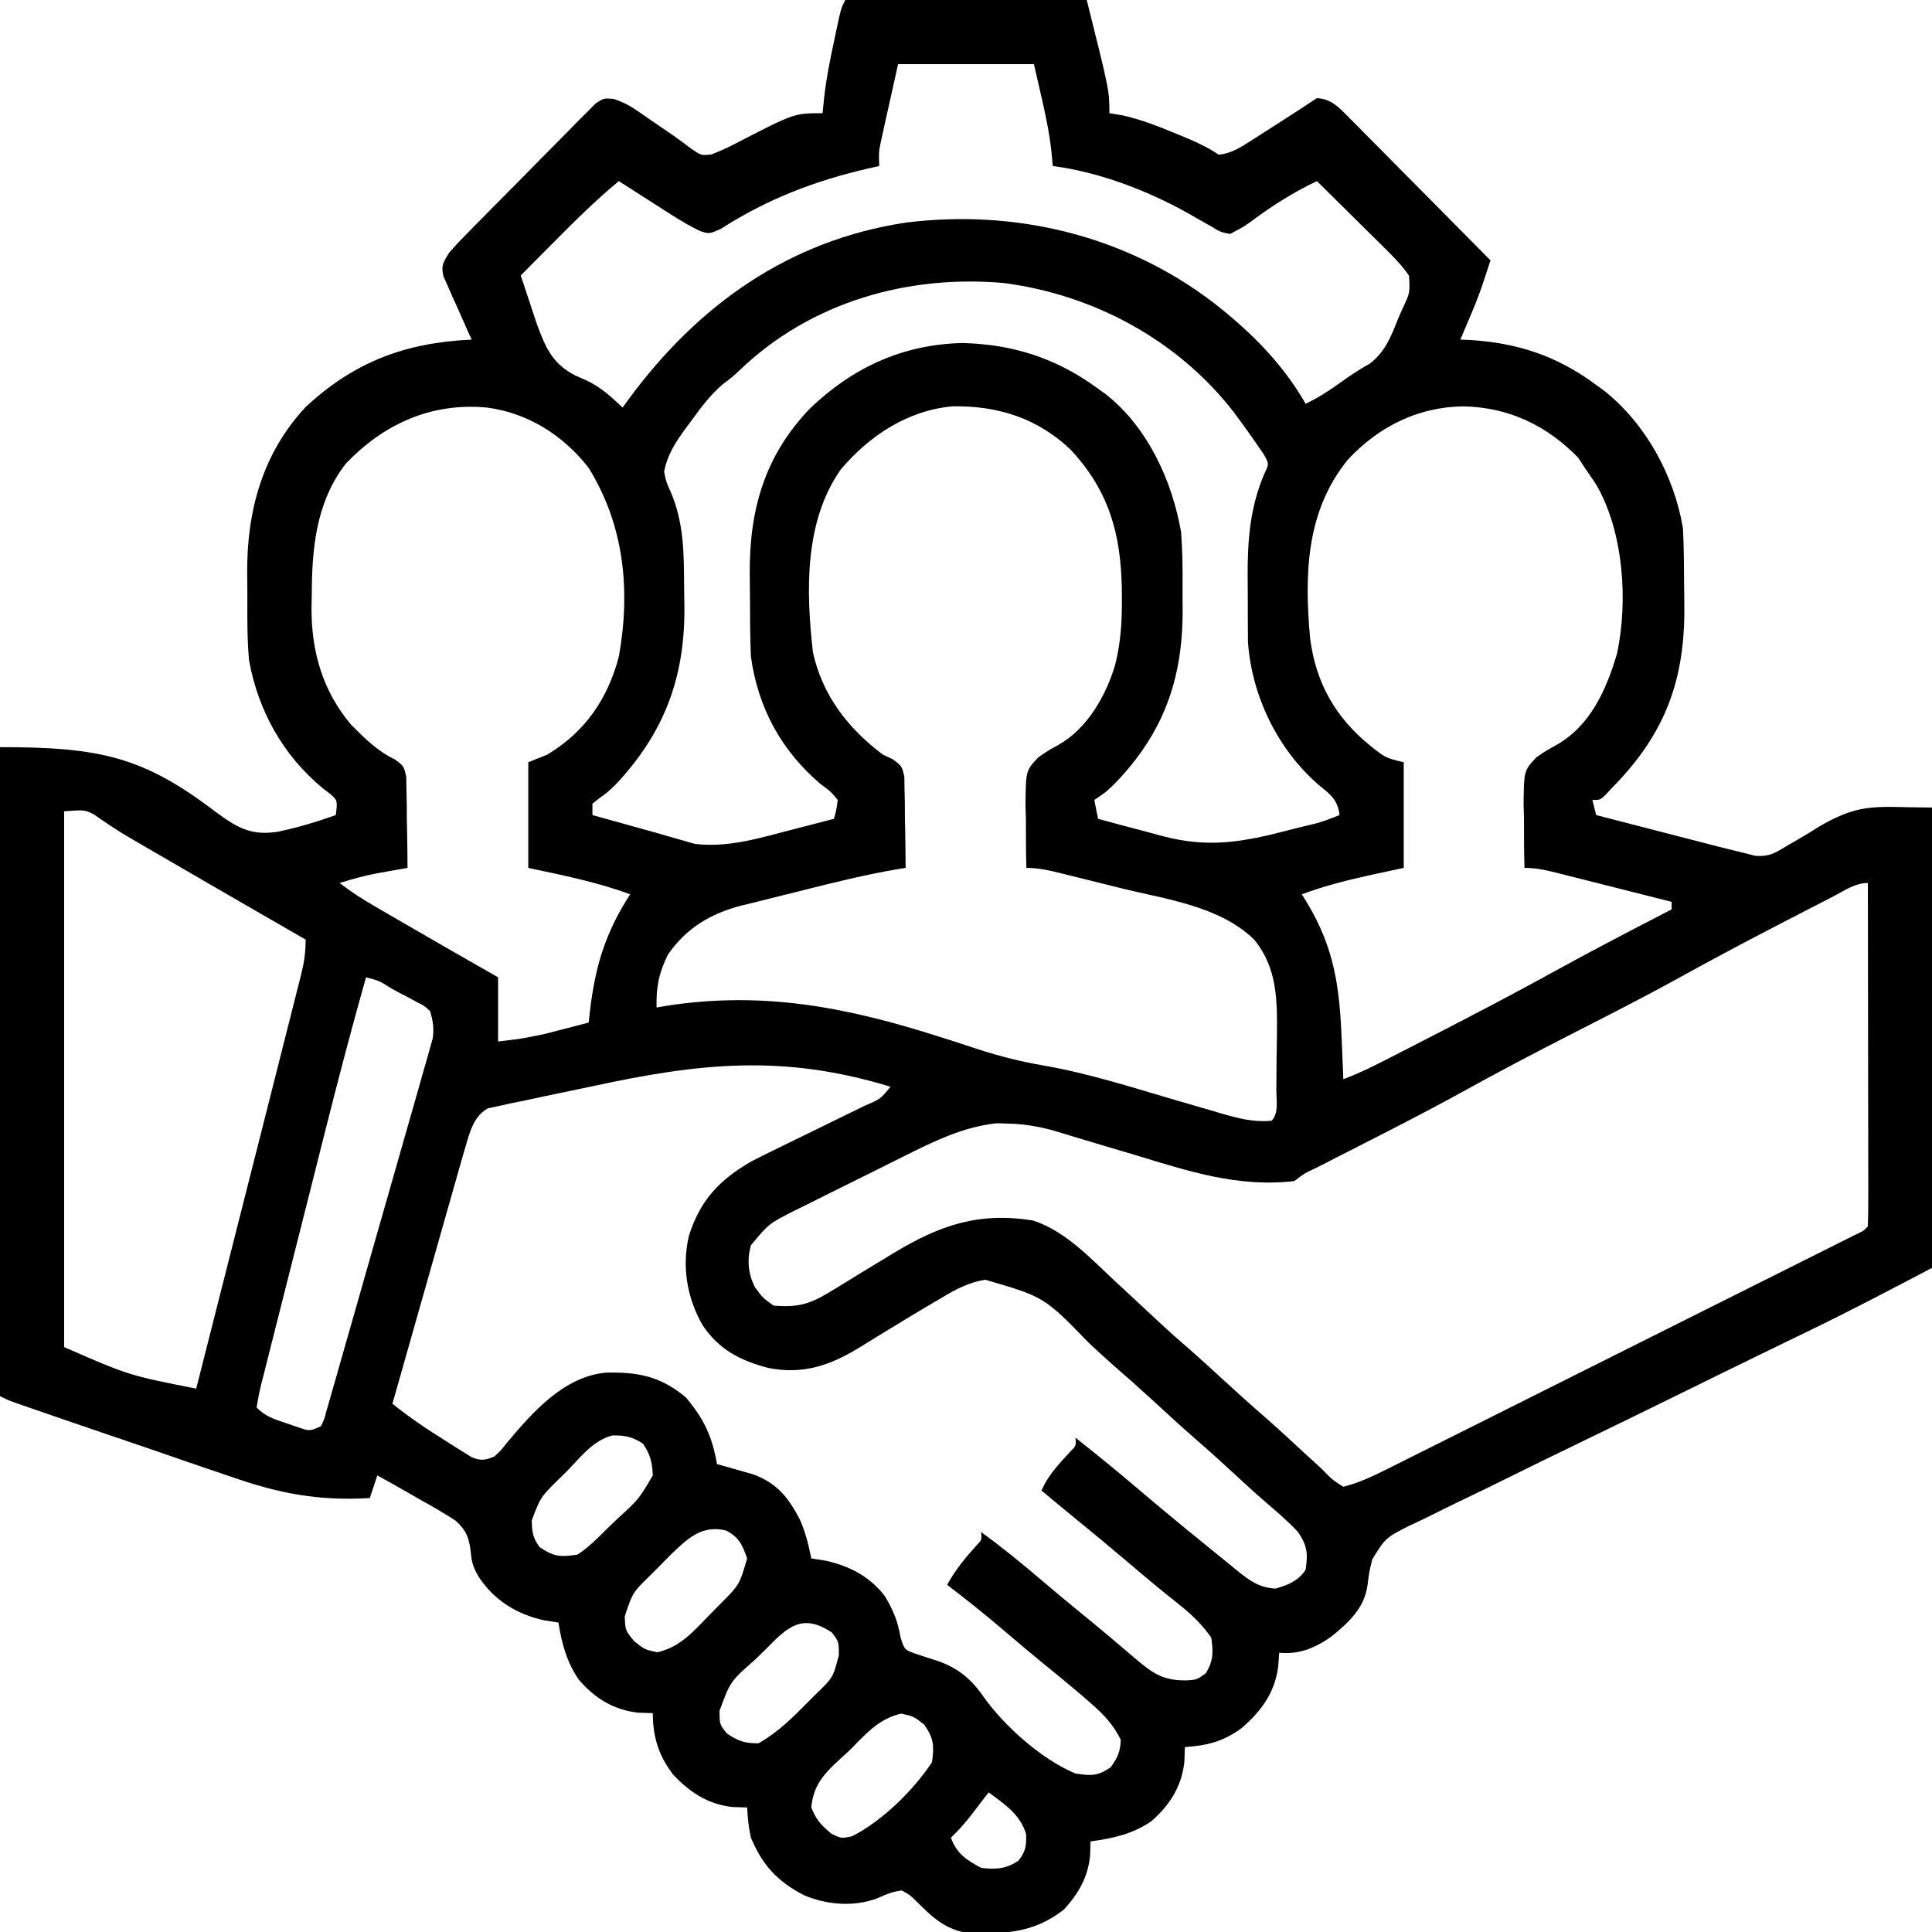
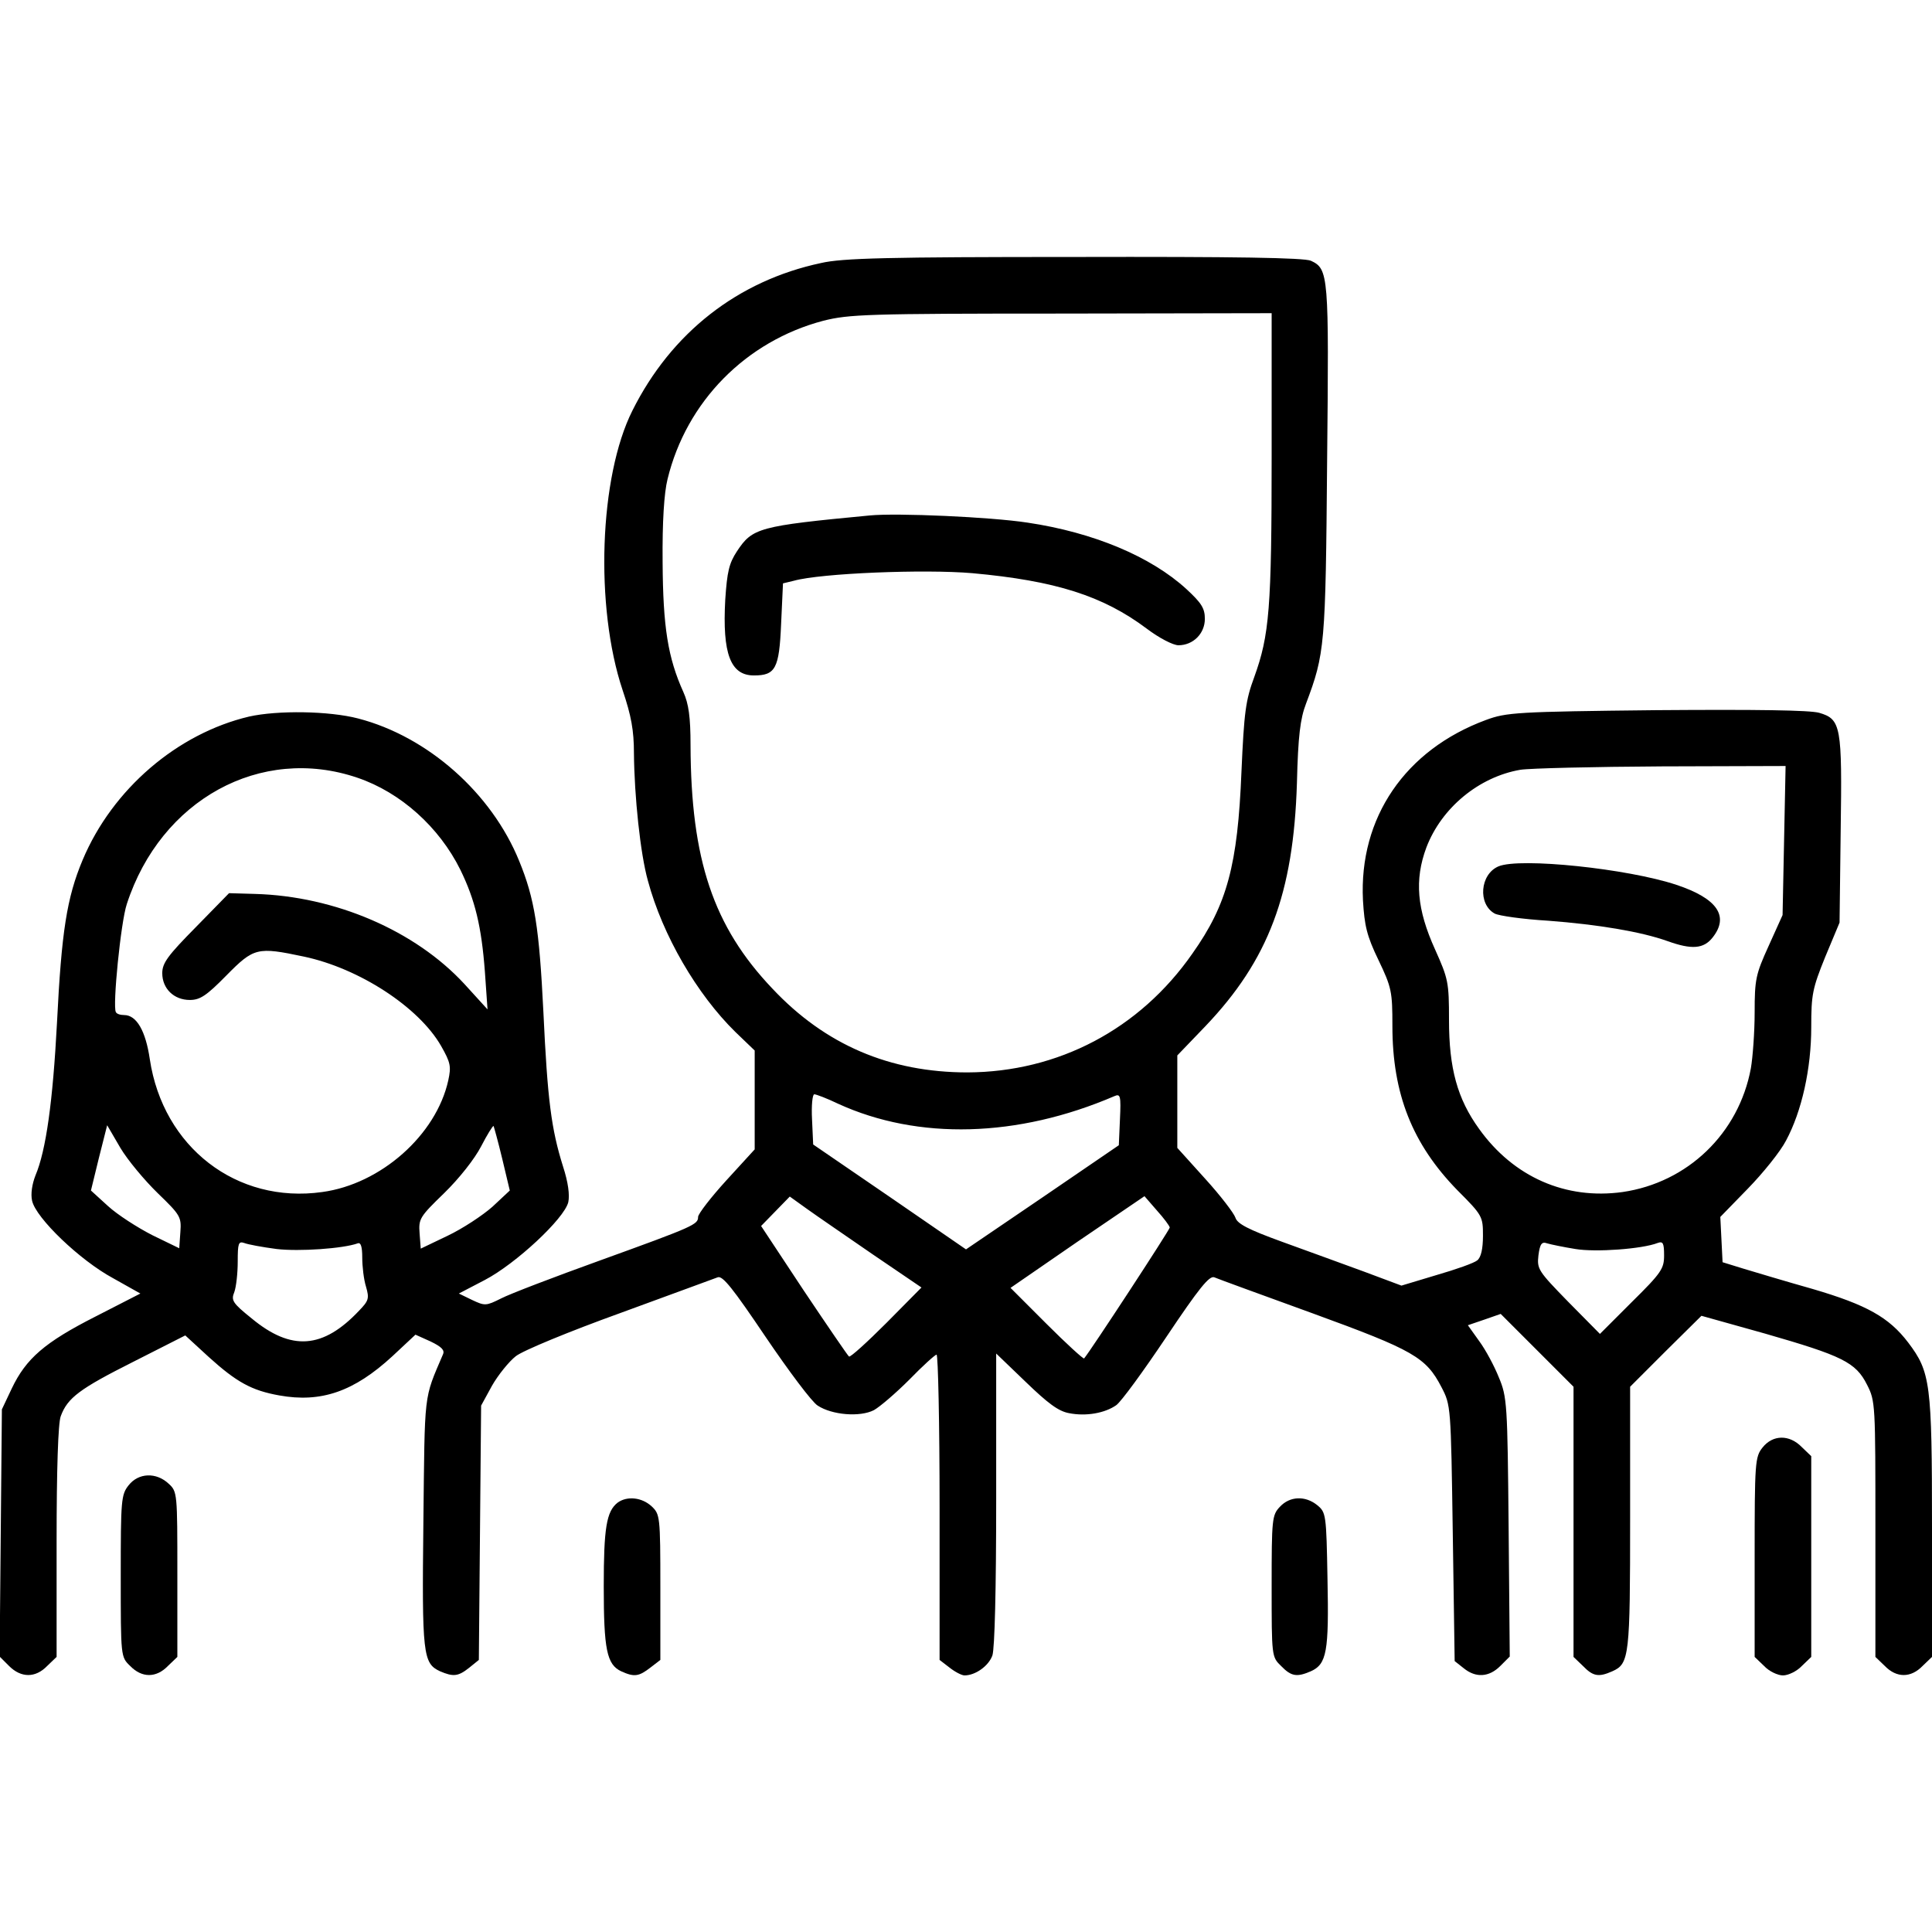
- <svg xmlns="http://www.w3.org/2000/svg" version="1.1" width="512" height="512">
-   <path d="M0 0 C21.12 0 42.24 0 64 0 C70 24 70 24 70 30 C71.134 30.186 72.269 30.371 73.438 30.562 C78.477 31.667 83.122 33.537 87.875 35.5 C88.625 35.809 89.374 36.118 90.146 36.436 C93.348 37.783 96.091 39.06 99 41 C102.302 40.638 104.68 39.119 107.441 37.348 C108.272 36.818 109.103 36.289 109.959 35.744 C110.818 35.189 111.677 34.634 112.562 34.062 C113.426 33.511 114.289 32.96 115.178 32.393 C118.47 30.287 121.749 28.168 125 26 C128.831 26.254 130.691 28.327 133.31 30.969 C134.15 31.81 134.991 32.651 135.857 33.517 C136.755 34.43 137.653 35.344 138.578 36.285 C139.505 37.216 140.431 38.147 141.386 39.106 C143.845 41.577 146.296 44.057 148.744 46.538 C151.246 49.071 153.756 51.595 156.266 54.119 C161.185 59.071 166.096 64.033 171 69 C170.53 70.427 170.059 71.854 169.587 73.281 C169.324 74.076 169.062 74.87 168.792 75.689 C167.759 78.704 166.559 81.63 165.312 84.562 C164.876 85.595 164.439 86.628 163.988 87.691 C163.662 88.453 163.336 89.215 163 90 C163.715 90.026 164.431 90.052 165.168 90.078 C178.065 90.812 188.602 94.289 199 102 C199.781 102.574 200.562 103.147 201.367 103.738 C212.321 112.589 219.685 126.185 222 140 C222.127 142.56 222.211 145.092 222.238 147.652 C222.246 148.389 222.254 149.126 222.263 149.884 C222.277 151.444 222.287 153.003 222.295 154.562 C222.307 156.13 222.327 157.697 222.357 159.265 C222.719 178.409 218.313 192.601 205.051 206.871 C204.036 207.925 204.036 207.925 203 209 C202.457 209.589 201.915 210.178 201.355 210.785 C200 212 200 212 198 212 C198.33 213.32 198.66 214.64 199 216 C204.443 217.409 209.888 218.815 215.333 220.218 C217.184 220.695 219.034 221.173 220.885 221.652 C223.55 222.342 226.216 223.029 228.883 223.715 C229.705 223.928 230.527 224.142 231.374 224.362 C233.578 224.927 235.787 225.468 238 226 C239.6 226.403 239.6 226.403 241.233 226.814 C244.801 227.054 246.359 226.114 249.387 224.254 C250.41 223.664 251.432 223.074 252.486 222.467 C254.581 221.221 256.665 219.956 258.736 218.67 C269.607 212.49 273.622 214 288 214 C288 254.26 288 294.52 288 336 C277.082 341.746 266.239 347.451 255.141 352.804 C253.227 353.732 251.315 354.66 249.402 355.589 C248.07 356.236 246.737 356.883 245.404 357.53 C236.84 361.684 228.299 365.886 219.757 370.086 C211.473 374.158 203.183 378.214 194.87 382.225 C188.211 385.437 181.57 388.682 174.946 391.965 C171.455 393.694 167.959 395.406 164.442 397.079 C161.144 398.647 157.871 400.258 154.611 401.903 C152.851 402.777 151.068 403.606 149.285 404.432 C143.19 407.559 143.19 407.559 139.673 413.221 C138.83 416.687 138.83 416.687 138.413 420.073 C137.548 426.204 133.455 429.93 128.863 433.676 C124.58 436.72 120.355 438.487 115 438 C114.918 439.176 114.835 440.351 114.75 441.562 C113.86 448.555 110.296 453.443 105 458 C100.129 461.546 95.981 462.58 90 463 C89.959 464.299 89.918 465.599 89.875 466.938 C89.128 473.438 86.061 478.306 81.176 482.605 C76.178 486.062 70.954 487.182 65 488 C64.959 489.299 64.918 490.599 64.875 491.938 C64.214 497.689 61.852 501.734 58 506 C49.671 512.6 41.21 512.706 31 512 C25.782 510.674 22.793 507.8 19.062 504.062 C17.149 502.182 17.149 502.182 15 501 C12.543 501.258 10.738 502.068 8.484 503.07 C2.217 505.416 -4.839 504.817 -10.938 502.25 C-17.986 498.58 -21.919 494.348 -25 487 C-25.618 484.269 -25.847 481.81 -26 479 C-27.299 478.959 -28.599 478.918 -29.938 478.875 C-36.398 478.142 -41.192 474.985 -45.605 470.293 C-49.428 465.327 -51 460.292 -51 454 C-52.299 453.959 -53.599 453.918 -54.938 453.875 C-61.433 453.128 -66.35 450.069 -70.605 445.141 C-73.821 440.425 -75.132 435.597 -76 430 C-77.949 429.691 -77.949 429.691 -79.938 429.375 C-87.007 427.772 -92.824 424.231 -96.938 418.188 C-98.221 416.104 -98.964 414.45 -99.162 411.999 C-99.589 407.936 -100.179 405.724 -103.313 402.961 C-106.354 400.976 -109.441 399.183 -112.625 397.438 C-113.713 396.81 -114.801 396.183 -115.922 395.537 C-118.601 393.998 -121.292 392.487 -124 391 C-124.66 392.98 -125.32 394.96 -126 397 C-139.435 397.814 -150.119 395.799 -162.75 391.348 C-164.467 390.765 -166.186 390.184 -167.905 389.606 C-172.371 388.097 -176.825 386.555 -181.277 385.006 C-185.837 383.426 -190.407 381.88 -194.977 380.33 C-201.623 378.07 -208.265 375.799 -214.898 373.5 C-215.592 373.261 -216.286 373.021 -217.001 372.774 C-221.763 371.118 -221.763 371.118 -224 370 C-224 313.24 -224 256.48 -224 198 C-197.686 198 -186.084 200.456 -166.918 215.109 C-161.27 219.244 -157.614 221.527 -150.422 220.43 C-145.16 219.325 -140.063 217.803 -135 216 C-134.544 212.12 -134.544 212.12 -136.504 210.395 C-137.523 209.611 -137.523 209.611 -138.562 208.812 C-149.02 200.129 -155.579 188.347 -158 175 C-158.482 169.703 -158.474 164.391 -158.446 159.076 C-158.438 156.636 -158.466 154.198 -158.498 151.758 C-158.572 135.373 -154.466 120.214 -143.047 107.91 C-130.104 95.832 -116.479 90.794 -99 90 C-99.253 89.445 -99.506 88.891 -99.766 88.319 C-100.902 85.803 -102.014 83.277 -103.125 80.75 C-103.523 79.877 -103.922 79.005 -104.332 78.105 C-104.699 77.261 -105.067 76.417 -105.445 75.547 C-105.791 74.772 -106.137 73.997 -106.493 73.198 C-107.159 70.312 -106.509 69.515 -105 67 C-103.745 65.545 -102.434 64.138 -101.089 62.766 C-100.284 61.943 -99.48 61.119 -98.651 60.27 C-97.78 59.391 -96.909 58.511 -96.012 57.605 C-95.116 56.699 -94.221 55.792 -93.299 54.858 C-91.404 52.944 -89.507 51.034 -87.607 49.126 C-85.172 46.68 -82.756 44.216 -80.344 41.748 C-78.038 39.396 -75.711 37.065 -73.387 34.73 C-72.522 33.841 -71.657 32.952 -70.766 32.035 C-69.952 31.227 -69.138 30.419 -68.3 29.587 C-67.588 28.868 -66.877 28.15 -66.144 27.409 C-64 26 -64 26 -61.347 26.215 C-59.079 26.974 -57.404 27.794 -55.441 29.145 C-54.808 29.574 -54.174 30.004 -53.521 30.447 C-52.875 30.898 -52.229 31.348 -51.562 31.812 C-50.92 32.251 -50.277 32.69 -49.615 33.143 C-48.98 33.576 -48.346 34.01 -47.691 34.457 C-47.068 34.882 -46.444 35.307 -45.801 35.745 C-44.118 36.918 -42.477 38.15 -40.84 39.387 C-38.178 41.224 -38.178 41.224 -35.473 40.926 C-32.658 39.872 -30.086 38.611 -27.438 37.188 C-13.444 30 -13.444 30 -6 30 C-5.814 28.08 -5.814 28.08 -5.625 26.121 C-5.058 21.027 -4.084 16.069 -3 11.062 C-2.733 9.789 -2.733 9.789 -2.461 8.49 C-1.135 2.269 -1.135 2.269 0 0 Z M14 17 C12.762 22.569 12.762 22.569 11.5 28.25 C11.108 29.997 11.108 29.997 10.709 31.778 C10.506 32.702 10.303 33.626 10.094 34.578 C9.884 35.521 9.675 36.463 9.459 37.435 C8.883 40.222 8.883 40.222 9 44 C8.019 44.219 7.038 44.438 6.027 44.664 C-8.149 47.945 -20.717 52.769 -32.977 60.656 C-36 62 -36 62 -38.399 61.26 C-40.934 60.032 -43.272 58.697 -45.645 57.18 C-46.486 56.645 -47.327 56.11 -48.193 55.559 C-49.49 54.725 -49.49 54.725 -50.812 53.875 C-51.696 53.312 -52.58 52.748 -53.49 52.168 C-55.663 50.782 -57.832 49.393 -60 48 C-65.995 52.962 -71.464 58.348 -76.938 63.875 C-77.812 64.754 -78.687 65.633 -79.588 66.539 C-81.728 68.69 -83.865 70.844 -86 73 C-85.277 75.183 -84.551 77.365 -83.82 79.545 C-83.132 81.604 -82.455 83.667 -81.781 85.73 C-79.435 92.061 -77.714 96.302 -71.562 99.5 C-70.619 99.915 -69.675 100.33 -68.703 100.758 C-64.803 102.55 -62.121 105.087 -59 108 C-58.455 107.25 -57.909 106.5 -57.348 105.727 C-39.051 80.893 -15.028 63.705 16 59 C45.062 55.356 74.219 62.361 97.622 80.239 C107.293 87.776 115.871 96.265 122 107 C125.21 105.506 127.995 103.68 130.875 101.625 C133.564 99.711 136.127 97.932 139.039 96.367 C143.178 93.058 144.571 89.343 146.5 84.5 C147.057 83.218 147.057 83.218 147.625 81.91 C149.668 77.603 149.668 77.603 149.411 73.063 C147.495 70.261 145.189 67.943 142.773 65.578 C142.012 64.821 142.012 64.821 141.235 64.048 C139.62 62.444 137.997 60.847 136.375 59.25 C135.276 58.161 134.177 57.071 133.078 55.98 C130.391 53.315 127.697 50.656 125 48 C118.603 51.024 113.042 54.592 107.381 58.816 C105.488 60.148 105.488 60.148 102 62 C99.449 61.52 99.449 61.52 97 60 C96 59.439 94.999 58.879 93.969 58.301 C92.824 57.645 91.679 56.989 90.5 56.312 C79.765 50.379 67.211 45.584 55 44 C54.816 42.068 54.816 42.068 54.629 40.098 C54.076 35.119 53.072 30.312 51.938 25.438 C51.298 22.653 50.659 19.869 50 17 C38.12 17 26.24 17 14 17 Z M-27.746 97.887 C-30 100 -30 100 -32.43 101.809 C-35.752 104.641 -38.139 107.852 -40.688 111.375 C-41.173 112.022 -41.658 112.669 -42.158 113.336 C-44.875 117.053 -47.11 120.399 -48 125 C-47.432 127.824 -47.432 127.824 -46.188 130.5 C-42.757 138.649 -42.754 146.638 -42.705 155.355 C-42.693 156.771 -42.673 158.186 -42.643 159.602 C-42.245 178.61 -47.491 193.604 -60.633 207.688 C-63 210 -63 210 -65.305 211.625 C-65.864 212.079 -66.424 212.532 -67 213 C-67 213.99 -67 214.98 -67 216 C-61.768 217.471 -56.532 218.924 -51.291 220.363 C-49.35 220.903 -47.417 221.466 -45.484 222.035 C-44.5 222.312 -43.515 222.589 -42.5 222.875 C-41.665 223.12 -40.829 223.365 -39.969 223.617 C-31.284 224.737 -22.711 222.12 -14.375 219.938 C-13.275 219.656 -12.176 219.374 -11.043 219.084 C-8.36 218.396 -5.679 217.701 -3 217 C-2.332 214.606 -2.332 214.606 -2 212 C-3.847 209.759 -3.847 209.759 -6.5 207.812 C-16.913 198.973 -23.128 187.612 -25 174 C-25.114 171.373 -25.187 168.772 -25.203 166.145 C-25.209 165.402 -25.215 164.66 -25.22 163.895 C-25.23 162.329 -25.236 160.764 -25.24 159.198 C-25.25 156.837 -25.281 154.476 -25.312 152.115 C-25.433 135.16 -21.397 120.802 -9.348 108.25 C1.947 97.425 15.16 91.29 30.992 90.902 C44.611 91.243 55.993 94.948 67 103 C67.657 103.473 68.315 103.946 68.992 104.434 C80.115 113.159 86.618 127.36 89 141 C89.355 145.792 89.434 150.542 89.391 155.345 C89.375 157.498 89.391 159.648 89.41 161.801 C89.439 180.159 84.235 194.387 71.488 207.602 C69 210 69 210 66 212 C66.33 213.65 66.66 215.3 67 217 C70.799 218.037 74.603 219.051 78.414 220.046 C80.335 220.552 82.251 221.076 84.168 221.6 C96.51 224.798 105.339 223.159 117.5 220 C118.583 219.727 119.666 219.453 120.781 219.172 C126.02 217.948 126.02 217.948 131 216 C130.503 211.885 128.512 210.472 125.375 207.938 C114.569 198.521 107.751 184.502 106.725 170.161 C106.675 162.596 106.675 162.596 106.684 159.529 C106.687 157.269 106.664 155.01 106.639 152.75 C106.597 143.17 107.276 134.249 111.164 125.33 C112.308 122.957 112.308 122.957 110.98 120.492 C109.021 117.632 107.054 114.793 105 112 C104.31 111.062 103.621 110.123 102.91 109.156 C88.085 90.069 65.843 78.109 42 75 C16.524 72.754 -9.022 80.05 -27.746 97.887 Z M-132.434 122.957 C-140.273 133.181 -141.361 145.401 -141.375 157.812 C-141.399 158.911 -141.424 160.01 -141.449 161.143 C-141.49 172.637 -138.497 183.116 -131 192 C-127.467 195.558 -123.973 199.072 -119.404 201.22 C-117 203 -117 203 -116.341 205.819 C-116.325 206.935 -116.309 208.05 -116.293 209.199 C-116.264 210.408 -116.235 211.616 -116.205 212.861 C-116.199 214.124 -116.193 215.387 -116.188 216.688 C-116.162 217.962 -116.137 219.236 -116.111 220.549 C-116.052 223.7 -116.016 226.849 -116 230 C-116.745 230.131 -117.491 230.263 -118.259 230.398 C-119.242 230.573 -120.225 230.749 -121.238 230.93 C-122.211 231.102 -123.183 231.275 -124.185 231.453 C-127.54 232.105 -130.738 232.985 -134 234 C-131.072 236.282 -128.061 238.211 -124.852 240.074 C-123.352 240.947 -123.352 240.947 -121.822 241.837 C-120.24 242.753 -120.24 242.753 -118.625 243.688 C-117.552 244.311 -116.479 244.934 -115.373 245.577 C-107.602 250.086 -99.812 254.561 -92 259 C-92 264.61 -92 270.22 -92 276 C-85.746 275.275 -85.746 275.275 -79.719 274.027 C-79.023 273.85 -78.327 273.673 -77.609 273.49 C-76.565 273.217 -76.565 273.217 -75.5 272.938 C-74.773 272.751 -74.046 272.565 -73.297 272.373 C-71.53 271.92 -69.765 271.46 -68 271 C-67.89 270.022 -67.781 269.043 -67.668 268.035 C-66.25 256.017 -63.601 247.232 -57 237 C-65.804 233.739 -74.833 231.969 -84 230 C-84 220.76 -84 211.52 -84 202 C-81.525 201.01 -81.525 201.01 -79 200 C-68.981 194.008 -62.936 185.206 -60 174 C-56.855 156.464 -58.562 139.256 -68 124 C-74.705 115.37 -84.058 109.429 -95 108 C-109.718 106.654 -122.304 112.31 -132.434 122.957 Z M-1.207 124.438 C-10.886 138.27 -10.392 156.627 -8.574 172.785 C-6.117 184.227 0.755 193.075 10 200 C10.856 200.401 11.712 200.803 12.594 201.216 C15 203 15 203 15.659 205.819 C15.675 206.935 15.691 208.05 15.707 209.199 C15.751 211.012 15.751 211.012 15.795 212.861 C15.801 214.124 15.807 215.387 15.812 216.688 C15.838 217.962 15.863 219.236 15.889 220.549 C15.948 223.7 15.984 226.849 16 230 C15.434 230.089 14.869 230.177 14.286 230.268 C5.394 231.768 -3.318 233.935 -12.053 236.149 C-13.813 236.592 -15.575 237.029 -17.338 237.46 C-19.92 238.091 -22.498 238.741 -25.074 239.395 C-26.24 239.675 -26.24 239.675 -27.43 239.96 C-35.633 242.09 -42.138 245.915 -47 253 C-49.389 257.808 -50.146 261.6 -50 267 C-48.759 266.783 -48.759 266.783 -47.492 266.562 C-21.77 262.563 0.473 266.927 24.949 274.746 C26.13 275.122 27.312 275.499 28.529 275.886 C30.764 276.604 32.997 277.331 35.225 278.071 C40.902 279.91 46.452 281.323 52.336 282.332 C64.393 284.406 76.05 288.173 87.773 291.611 C90.818 292.501 93.866 293.382 96.914 294.262 C98.302 294.674 98.302 294.674 99.717 295.095 C104.238 296.399 108.241 297.457 113 297 C114.962 295.038 114.211 291.279 114.238 288.598 C114.25 287.47 114.25 287.47 114.263 286.32 C114.277 284.72 114.287 283.12 114.295 281.52 C114.312 279.103 114.356 276.688 114.4 274.271 C114.494 265.065 114.498 256.478 108.358 249.001 C99.279 240.135 85.15 238.354 73.245 235.426 C70.477 234.744 67.711 234.052 64.945 233.359 C63.182 232.921 61.419 232.484 59.656 232.047 C58.419 231.738 58.419 231.738 57.156 231.422 C54.037 230.658 51.224 230 48 230 C47.877 225.644 47.866 221.295 47.875 216.938 C47.839 215.708 47.803 214.479 47.766 213.213 C47.863 204.206 47.863 204.206 51.168 200.701 C53.832 198.867 53.832 198.867 56.48 197.414 C64.13 193.123 69.182 184.276 71.569 176.037 C72.995 170.272 73.351 164.737 73.312 158.812 C73.307 157.896 73.301 156.979 73.295 156.034 C73.037 141.438 69.87 130.059 59.75 119.188 C50.924 110.777 40.394 107.466 28.344 107.688 C16.457 108.798 6.372 115.482 -1.207 124.438 Z M133.25 121.75 C122.091 135.395 121.657 152.221 123.19 169.096 C124.661 180.9 129.912 190.171 139.141 197.629 C143.18 200.849 143.18 200.849 148 202 C148 211.24 148 220.48 148 230 C145.216 230.598 142.431 231.196 139.562 231.812 C133.224 233.198 127.095 234.743 121 237 C121.723 238.178 121.723 238.178 122.461 239.379 C129.667 251.365 131.014 261.796 131.562 275.5 C131.627 277.02 131.627 277.02 131.693 278.57 C131.798 281.047 131.901 283.523 132 286 C136.442 284.335 140.597 282.237 144.809 280.07 C145.563 279.684 146.318 279.298 147.095 278.899 C149.544 277.644 151.991 276.385 154.438 275.125 C155.691 274.481 155.691 274.481 156.97 273.823 C167.515 268.402 178.01 262.909 188.389 257.173 C198.494 251.595 208.748 246.301 219 241 C219 240.34 219 239.68 219 239 C213.929 237.714 208.857 236.432 203.784 235.155 C202.058 234.72 200.332 234.283 198.607 233.845 C196.128 233.216 193.648 232.592 191.168 231.969 C190.396 231.772 189.624 231.575 188.829 231.372 C185.81 230.617 183.125 230 180 230 C179.877 225.644 179.866 221.295 179.875 216.938 C179.821 215.094 179.821 215.094 179.766 213.213 C179.863 204.209 179.863 204.209 183.15 200.714 C185.801 198.891 185.801 198.891 188.431 197.45 C197.498 192.332 201.715 182.746 204.544 173.155 C207.504 159.158 206.236 140.958 199.062 128.5 C198.061 126.987 197.043 125.485 196 124 C195.423 123.113 194.845 122.226 194.25 121.312 C185.862 112.692 175.858 107.967 163.875 107.688 C151.854 107.81 141.425 113.011 133.25 121.75 Z M-207 215 C-207 261.86 -207 308.72 -207 357 C-189.832 364.488 -189.832 364.488 -172 368 C-166.556 346.564 -161.12 325.126 -155.693 303.686 C-154.486 298.918 -153.277 294.151 -152.068 289.383 C-150.733 284.121 -149.402 278.857 -148.076 273.592 C-147.611 271.747 -147.143 269.901 -146.674 268.057 C-146.036 265.545 -145.404 263.033 -144.773 260.52 C-144.498 259.445 -144.498 259.445 -144.217 258.349 C-143.404 255.082 -143 252.4 -143 249 C-143.662 248.619 -144.324 248.238 -145.006 247.845 C-157.393 240.712 -169.773 233.568 -182.125 226.375 C-183.1 225.808 -184.075 225.242 -185.08 224.658 C-186.005 224.118 -186.93 223.579 -187.883 223.023 C-188.757 222.515 -189.631 222.007 -190.532 221.483 C-193.452 219.728 -196.265 217.837 -199.046 215.87 C-201.557 214.593 -201.557 214.593 -207 215 Z M261.922 237.516 C261.208 237.882 260.494 238.249 259.759 238.627 C257.42 239.83 255.085 241.04 252.75 242.25 C251.13 243.086 249.51 243.922 247.891 244.758 C238.696 249.513 229.564 254.364 220.509 259.38 C211.171 264.52 201.669 269.335 192.179 274.187 C182.557 279.109 173.003 284.117 163.55 289.359 C152.965 295.188 142.177 300.634 131.412 306.123 C130.665 306.505 129.918 306.886 129.148 307.28 C127.729 308.004 126.309 308.728 124.888 309.449 C121.738 310.923 121.738 310.923 119 313 C104.133 314.734 90.826 310.365 76.75 306.062 C73.422 305.07 70.092 304.084 66.762 303.098 C64.706 302.486 62.653 301.87 60.601 301.248 C59.675 300.968 58.75 300.687 57.796 300.399 C56.988 300.152 56.18 299.906 55.347 299.652 C51.152 298.487 47.166 297.827 42.812 297.75 C41.953 297.724 41.093 297.698 40.207 297.672 C31.371 298.576 23.512 302.436 15.664 306.367 C14.622 306.884 13.581 307.4 12.507 307.933 C10.322 309.02 8.139 310.111 5.958 311.206 C2.621 312.877 -0.726 314.527 -4.074 316.176 C-6.204 317.238 -8.333 318.302 -10.461 319.367 C-11.459 319.857 -12.457 320.347 -13.485 320.851 C-20.212 324.26 -20.212 324.26 -25 330 C-26.07 333.931 -25.756 337.491 -23.93 341.137 C-21.835 343.968 -21.835 343.968 -19 346 C-12.849 346.493 -9.6 345.752 -4.227 342.457 C-3.618 342.092 -3.009 341.726 -2.382 341.35 C-0.453 340.187 1.461 339.001 3.375 337.812 C5.9 336.271 8.43 334.739 10.961 333.207 C11.568 332.838 12.175 332.468 12.801 332.088 C25.107 324.651 35.366 321.149 49.75 323.438 C58.528 326.284 65.378 333.865 72 340 C72.631 340.581 73.262 341.162 73.912 341.761 C76.928 344.542 79.932 347.336 82.926 350.141 C85.874 352.895 88.89 355.56 91.945 358.195 C94.669 360.588 97.333 363.044 100 365.5 C103.907 369.098 107.853 372.64 111.867 376.117 C115.164 379.027 118.39 382.015 121.613 385.006 C123.066 386.348 124.533 387.674 126 389 C126.492 389.501 126.984 390.002 127.491 390.519 C129.142 392.186 129.142 392.186 132 394 C136.171 392.966 139.894 391.178 143.726 389.261 C145.402 388.426 145.402 388.426 147.112 387.574 C148.336 386.959 149.559 386.345 150.782 385.73 C152.082 385.081 153.382 384.432 154.682 383.783 C158.2 382.027 161.715 380.265 165.23 378.503 C168.909 376.659 172.59 374.819 176.271 372.979 C182.447 369.891 188.621 366.799 194.794 363.706 C201.938 360.126 209.085 356.55 216.232 352.977 C223.106 349.54 229.979 346.101 236.851 342.661 C239.777 341.196 242.704 339.731 245.632 338.268 C249.073 336.547 252.513 334.824 255.952 333.099 C257.217 332.465 258.482 331.832 259.748 331.199 C261.469 330.339 263.189 329.476 264.909 328.612 C266.356 327.888 266.356 327.888 267.832 327.148 C269.919 326.179 269.919 326.179 271 325 C271.095 322.17 271.126 319.364 271.114 316.533 C271.114 315.201 271.114 315.201 271.114 313.843 C271.113 310.894 271.105 307.945 271.098 304.996 C271.096 302.957 271.094 300.918 271.093 298.88 C271.09 293.502 271.08 288.125 271.069 282.747 C271.058 277.264 271.054 271.782 271.049 266.299 C271.038 255.533 271.021 244.766 271 234 C267.641 234 264.852 235.995 261.922 237.516 Z M-127 259 C-130.827 272.508 -134.373 286.076 -137.809 299.688 C-138.203 301.248 -138.203 301.248 -138.605 302.839 C-139.986 308.313 -141.365 313.788 -142.741 319.264 C-143.878 323.785 -145.022 328.304 -146.172 332.822 C-147.569 338.313 -148.955 343.806 -150.332 349.302 C-150.857 351.389 -151.386 353.475 -151.92 355.56 C-152.658 358.453 -153.383 361.349 -154.103 364.246 C-154.327 365.108 -154.551 365.97 -154.781 366.859 C-155.277 368.886 -155.652 370.942 -156 373 C-153.517 375.483 -151.382 376.073 -148.062 377.188 C-147.002 377.552 -145.941 377.917 -144.848 378.293 C-141.952 379.282 -141.952 379.282 -139 378 C-138.074 376.199 -138.074 376.199 -137.494 373.927 C-137.236 373.05 -136.978 372.172 -136.712 371.268 C-136.44 370.297 -136.169 369.327 -135.89 368.327 C-135.595 367.311 -135.3 366.295 -134.997 365.248 C-134.022 361.872 -133.065 358.491 -132.109 355.109 C-131.439 352.768 -130.769 350.428 -130.097 348.087 C-128.691 343.173 -127.293 338.257 -125.901 333.338 C-124.116 327.031 -122.31 320.729 -120.497 314.43 C-119.108 309.594 -117.729 304.755 -116.354 299.915 C-115.692 297.59 -115.027 295.266 -114.358 292.944 C-113.426 289.696 -112.507 286.444 -111.593 283.19 C-111.174 281.747 -111.174 281.747 -110.746 280.274 C-110.499 279.386 -110.253 278.497 -109.998 277.581 C-109.671 276.428 -109.671 276.428 -109.337 275.252 C-108.935 272.567 -109.254 270.601 -110 268 C-111.54 266.52 -111.54 266.52 -113.562 265.543 C-114.634 264.958 -114.634 264.958 -115.727 264.361 C-116.477 263.974 -117.227 263.587 -118 263.188 C-118.75 262.781 -119.5 262.374 -120.273 261.955 C-123.474 259.914 -123.474 259.914 -127 259 Z M-67.114 287.893 C-69.6 288.427 -72.089 288.947 -74.581 289.455 C-78.213 290.195 -81.835 290.973 -85.457 291.762 C-86.573 291.982 -87.688 292.202 -88.837 292.429 C-90.381 292.779 -90.381 292.779 -91.956 293.135 C-93.313 293.423 -93.313 293.423 -94.697 293.716 C-98.972 296.099 -99.708 301.087 -101.12 305.499 C-101.469 306.727 -101.817 307.955 -102.177 309.22 C-102.372 309.904 -102.568 310.588 -102.769 311.292 C-103.406 313.526 -104.037 315.761 -104.668 317.996 C-105.112 319.556 -105.556 321.115 -106 322.674 C-107.163 326.758 -108.321 330.844 -109.477 334.93 C-110.66 339.107 -111.849 343.283 -113.037 347.459 C-115.363 355.638 -117.683 363.818 -120 372 C-115.489 375.638 -110.856 378.759 -105.938 381.812 C-105.135 382.327 -104.333 382.842 -103.506 383.373 C-102.729 383.855 -101.953 384.336 -101.152 384.832 C-100.451 385.273 -99.75 385.713 -99.027 386.167 C-96.544 387.187 -95.464 386.982 -93 386 C-91.254 384.399 -91.254 384.399 -89.688 382.375 C-82.889 374.309 -74.628 364.79 -63.398 363.762 C-54.836 363.552 -48.803 364.788 -42.188 370.375 C-37.406 376.113 -35.231 380.709 -34 388 C-32.679 388.364 -32.679 388.364 -31.332 388.734 C-30.171 389.07 -29.009 389.405 -27.812 389.75 C-26.664 390.075 -25.515 390.4 -24.332 390.734 C-17.992 393.143 -15.131 396.802 -12.07 402.605 C-10.543 406.023 -9.733 409.334 -9 413 C-7.701 413.206 -6.401 413.413 -5.062 413.625 C1.276 415.072 6.658 417.866 10.605 423.148 C12.718 426.78 13.94 429.633 14.625 433.812 C15.652 437.139 15.652 437.139 18.316 438.145 C20.262 438.809 22.217 439.445 24.18 440.055 C29.734 441.916 33.319 444.846 36.625 449.625 C42.157 457.462 52.098 466.275 61 470 C65.113 470.617 66.97 470.732 70.375 468.312 C72.219 465.688 72.922 464.211 73 461 C71.051 457.159 68.723 454.575 65.5 451.75 C64.609 450.969 63.719 450.188 62.801 449.383 C59.217 446.334 55.584 443.35 51.926 440.391 C48.706 437.76 45.539 435.073 42.375 432.375 C37.359 428.104 32.254 423.978 27 420 C29.16 416.041 31.774 412.864 34.793 409.551 C36.205 408.064 36.205 408.064 36 406 C41.543 410.022 46.8 414.317 52.009 418.759 C55.474 421.713 58.967 424.627 62.5 427.5 C67.283 431.39 71.992 435.361 76.674 439.371 C81.617 443.586 84.361 445.488 90.836 445.309 C93.184 445.119 93.184 445.119 95.562 443.438 C97.572 440.03 97.547 437.896 97 434 C94.44 430.337 91.554 427.637 88.062 424.875 C87.094 424.099 86.126 423.323 85.129 422.523 C84.619 422.114 84.108 421.706 83.583 421.284 C80.851 419.067 78.178 416.781 75.5 414.5 C70.51 410.259 65.469 406.085 60.391 401.949 C57.576 399.654 54.784 397.333 52 395 C53.818 390.904 56.525 388.065 59.539 384.805 C61.21 383.128 61.21 383.128 61 381 C66.563 385.383 72.043 389.85 77.438 394.438 C83.235 399.363 89.081 404.22 95 409 C95.58 409.476 96.16 409.951 96.757 410.441 C98.623 411.97 100.498 413.486 102.375 415 C102.958 415.481 103.541 415.963 104.142 416.459 C107.356 419.027 109.839 420.74 114 421 C117.357 420.041 120.056 418.968 122 416 C122.654 411.667 122.449 409.673 120 406 C117.31 403.145 114.353 400.593 111.371 398.051 C108.527 395.591 105.763 393.05 103 390.5 C99.7 387.461 96.39 384.438 93 381.5 C89.069 378.093 85.248 374.57 81.422 371.047 C78.033 367.932 74.598 364.882 71.117 361.871 C68.94 359.947 66.807 357.978 64.678 356.002 C52.708 343.675 52.708 343.675 37.078 339.137 C32.843 339.83 29.392 341.609 25.75 343.812 C25.081 344.201 24.412 344.59 23.723 344.99 C19.704 347.34 15.734 349.769 11.762 352.195 C10.435 353.002 10.435 353.002 9.081 353.825 C7.354 354.879 5.631 355.941 3.915 357.013 C-3.948 361.834 -11.163 364.376 -20.484 362.5 C-27.93 360.514 -33.445 357.662 -37.812 351.188 C-41.937 343.943 -43.32 335.821 -41.465 327.641 C-38.556 318.166 -33.316 312.628 -24.826 307.751 C-22.549 306.57 -20.253 305.44 -17.941 304.328 C-16.697 303.715 -16.697 303.715 -15.427 303.09 C-12.809 301.802 -10.186 300.525 -7.562 299.25 C-4.914 297.96 -2.267 296.667 0.377 295.367 C2.014 294.562 3.655 293.762 5.298 292.97 C9.333 291.249 9.333 291.249 12 288 C-16.355 279.332 -38.412 281.666 -67.114 287.893 Z M-73.438 389.562 C-74.252 390.362 -75.066 391.162 -75.904 391.986 C-80.748 396.755 -80.748 396.755 -83.082 402.945 C-82.999 406.019 -82.818 407.545 -81 410 C-77.157 412.562 -75.566 412.674 -71 412 C-67.964 410.041 -65.538 407.556 -63 405 C-62.122 404.158 -61.244 403.316 -60.34 402.449 C-54.762 397.381 -54.762 397.381 -51 391 C-51.144 387.537 -51.654 385.525 -53.562 382.625 C-56.322 380.786 -58.402 380.337 -61.711 380.411 C-66.703 381.695 -69.993 385.943 -73.438 389.562 Z M-46.359 412.129 C-47.495 413.268 -48.625 414.413 -49.75 415.562 C-50.326 416.139 -50.902 416.716 -51.496 417.311 C-56.357 422.041 -56.357 422.041 -58.438 428.375 C-58.278 432.096 -58.278 432.096 -55.938 434.938 C-53.126 437.158 -53.126 437.158 -49.812 437.875 C-43.718 436.476 -40.271 432.394 -36 428 C-35.14 427.126 -34.28 426.252 -33.395 425.352 C-28.051 420.017 -28.051 420.017 -26 413 C-27.284 409.361 -28.079 407.507 -31.5 405.625 C-38.073 403.982 -41.877 407.808 -46.359 412.129 Z M-21 437 C-21.971 437.951 -22.943 438.9 -23.918 439.848 C-30.447 445.584 -30.447 445.584 -33.312 453.375 C-33.301 456.977 -33.301 456.977 -31.375 459.375 C-28.393 461.415 -26.625 462 -23 462 C-17.806 459.051 -13.848 455.119 -9.688 450.875 C-9.055 450.242 -8.423 449.609 -7.771 448.957 C-3.238 444.586 -3.238 444.586 -1.688 438.625 C-1.707 435.035 -1.707 435.035 -3.562 432.625 C-11.428 427.381 -15.33 431.193 -21 437 Z M1 464 C0.225 464.704 -0.549 465.408 -1.348 466.133 C-5.661 470.125 -8.436 473.023 -9 479 C-7.745 482.247 -6.343 483.713 -3.688 485.938 C-1.038 487.238 -1.038 487.238 1.812 486.625 C9.907 482.498 17.98 474.53 23 467 C23.566 462.637 23.493 460.702 20.938 457.062 C18.126 454.842 18.126 454.842 14.812 454.125 C8.736 455.52 5.312 459.681 1 464 Z M38 475 C37.529 475.615 37.059 476.23 36.574 476.863 C35.64 478.076 35.64 478.076 34.688 479.312 C34.073 480.113 33.458 480.914 32.824 481.738 C31.301 483.627 29.756 485.331 28 487 C29.511 491.23 32.123 492.912 36 495 C39.89 495.467 42.768 495.309 46 493 C47.856 490.526 48.004 489.175 47.938 486.062 C46.323 480.788 42.281 478.167 38 475 Z " fill="#000000" transform="translate(224,0)" />
+ <svg xmlns="http://www.w3.org/2000/svg" version="1.0" width="512pt" height="512pt" viewBox="0 0 512 512" preserveAspectRatio="xMidYMid meet">
+   <g transform="translate(0,512) scale(0.1,-0.1)" fill="#000000" stroke="none">
+     <path d="M2176 4423 c-221 -47 -397 -185 -500 -391 -88 -175 -100 -520 -26 -741 23 -68 30 -107 30 -167 1 -114 17 -267 37 -338 39 -145 130 -301 232 -401 l51 -49 0 -131 0 -131 -75 -82 c-41 -45 -75 -89 -75 -97 0 -20 -10 -25 -259 -115 -122 -44 -240 -89 -263 -101 -40 -20 -43 -20 -77 -4 l-35 17 69 36 c82 43 210 162 221 206 4 19 0 52 -14 95 -31 99 -41 175 -52 410 -11 222 -23 299 -64 399 -73 180 -242 330 -427 378 -77 20 -213 22 -289 5 -190 -45 -362 -192 -441 -380 -42 -100 -56 -190 -68 -432 -11 -208 -29 -338 -57 -404 -9 -23 -13 -49 -9 -67 10 -46 127 -158 214 -205 l73 -41 -119 -61 c-134 -68 -184 -111 -222 -191 l-26 -55 -3 -327 -3 -328 25 -25 c32 -32 70 -32 101 0 l25 24 0 305 c0 192 4 315 11 333 18 49 51 73 192 144 l138 70 62 -57 c74 -67 114 -89 187 -102 111 -20 198 10 300 104 l61 57 40 -18 c29 -14 38 -23 33 -34 -52 -122 -48 -94 -52 -445 -4 -351 -1 -374 44 -395 35 -15 48 -14 77 9 l26 21 3 337 3 337 29 53 c16 28 45 64 63 78 19 15 143 66 276 114 133 49 249 91 259 95 13 5 40 -29 127 -158 61 -90 123 -173 138 -182 38 -25 112 -31 149 -12 16 9 58 45 94 81 35 36 68 66 72 66 4 0 8 -182 8 -404 l0 -405 26 -20 c15 -12 33 -21 40 -21 29 0 64 25 74 53 6 19 10 172 10 415 l0 385 78 -75 c59 -57 87 -78 115 -83 45 -9 95 0 125 21 13 9 72 90 133 181 87 130 114 163 127 158 9 -4 127 -47 262 -96 266 -97 299 -116 340 -195 25 -48 25 -50 30 -387 l5 -339 24 -19 c32 -26 67 -24 97 6 l25 25 -3 343 c-3 326 -4 345 -26 397 -12 30 -35 73 -52 96 l-30 42 44 15 43 15 97 -97 96 -96 0 -358 0 -358 25 -24 c27 -28 42 -30 78 -14 45 20 47 40 47 407 l0 347 94 94 95 94 168 -47 c205 -59 241 -76 271 -136 22 -43 22 -52 22 -383 l0 -338 25 -24 c31 -32 69 -32 100 0 l25 24 0 344 c0 381 -4 411 -63 489 -51 67 -110 100 -253 142 -71 20 -154 45 -184 54 l-55 17 -3 60 -3 60 73 75 c40 41 86 98 101 127 42 78 67 191 67 301 0 86 3 102 37 186 l38 91 3 244 c4 277 1 295 -57 312 -25 7 -163 9 -431 7 -371 -4 -398 -6 -452 -26 -214 -79 -337 -259 -326 -478 4 -67 10 -94 41 -158 35 -73 37 -84 37 -175 0 -180 53 -313 172 -435 67 -67 68 -70 68 -121 0 -34 -5 -57 -15 -65 -8 -7 -56 -24 -108 -39 l-93 -28 -99 37 c-55 20 -153 56 -217 79 -91 33 -119 48 -124 64 -4 12 -40 59 -80 103 l-74 82 0 122 0 123 74 77 c168 176 234 352 243 645 3 125 9 171 24 210 50 133 52 152 56 644 5 494 4 508 -43 530 -18 8 -199 11 -627 10 -493 0 -615 -3 -671 -16z m1194 -510 c0 -406 -6 -476 -46 -587 -23 -62 -27 -93 -34 -251 -10 -248 -38 -352 -130 -482 -140 -201 -356 -314 -596 -315 -206 0 -377 73 -517 222 -157 165 -216 342 -217 645 0 75 -5 110 -19 141 -41 91 -54 172 -55 344 -1 108 4 184 13 220 50 206 208 366 413 420 68 17 115 19 631 19 l557 1 0 -377z m-2423 -854 c115 -39 217 -131 273 -244 39 -80 56 -150 65 -270 l7 -100 -61 67 c-131 142 -343 233 -555 239 l-69 2 -88 -90 c-74 -75 -89 -95 -89 -122 0 -41 31 -71 73 -71 27 0 44 11 97 65 73 74 82 76 205 50 147 -31 305 -134 364 -237 25 -44 27 -54 19 -91 -32 -145 -179 -275 -334 -296 -227 -32 -422 119 -457 352 -11 75 -35 117 -68 117 -10 0 -20 3 -22 8 -9 15 13 238 29 286 90 277 355 422 611 335z m3781 -166 l-4 -198 -37 -82 c-34 -75 -37 -88 -37 -176 0 -52 -5 -119 -10 -148 -32 -173 -168 -303 -340 -328 -151 -21 -289 40 -380 167 -58 80 -80 161 -80 289 0 100 -2 109 -37 187 -48 106 -55 184 -23 270 40 105 139 187 249 206 25 4 194 8 375 9 l328 1 -4 -197z m-2507 -698 c212 -97 476 -90 732 20 16 7 18 2 15 -61 l-3 -69 -202 -138 -203 -138 -202 139 -203 139 -3 66 c-2 37 1 67 6 67 5 0 34 -11 63 -25z m-1803 -237 c60 -58 63 -63 60 -103 l-3 -43 -72 35 c-39 20 -92 54 -117 77 l-45 41 21 86 22 87 35 -60 c19 -32 64 -86 99 -120z m913 91 l20 -84 -46 -43 c-26 -23 -79 -58 -119 -77 l-71 -34 -3 40 c-3 39 0 44 65 107 40 39 81 91 98 124 16 31 31 55 33 54 1 -2 12 -41 23 -87z m983 -254 l128 -87 -93 -94 c-51 -51 -95 -91 -99 -89 -3 2 -57 81 -120 175 l-113 171 38 39 38 39 46 -33 c25 -18 104 -72 175 -121z m786 72 c0 -6 -210 -327 -227 -347 -2 -2 -47 39 -100 92 l-95 95 177 122 178 121 33 -38 c18 -20 33 -40 34 -45z m-2367 -57 c60 -7 176 1 215 15 8 3 12 -8 12 -38 0 -23 4 -58 10 -77 9 -31 7 -37 -18 -63 -96 -102 -180 -108 -285 -21 -51 41 -55 48 -46 70 5 14 9 50 9 81 0 48 2 54 17 49 10 -4 48 -11 86 -16z m3442 0 c54 -9 177 0 218 16 14 5 17 0 17 -33 0 -35 -7 -46 -85 -123 l-85 -85 -84 85 c-80 82 -83 87 -79 123 4 31 9 37 23 32 10 -3 44 -10 75 -15z" />
+     <path d="M2305 3754 c-295 -28 -311 -33 -352 -95 -21 -32 -26 -54 -31 -128 -8 -144 14 -201 76 -201 57 0 67 18 72 136 l5 108 29 7 c72 20 346 31 473 20 220 -20 346 -60 462 -147 33 -25 70 -44 84 -44 39 0 70 31 70 70 0 28 -9 42 -49 79 -94 86 -246 150 -421 176 -98 15 -346 26 -418 19z" />
+     <path d="M3971 2824 c-49 -21 -55 -100 -10 -125 11 -6 75 -15 142 -19 132 -10 246 -29 316 -54 64 -23 96 -21 120 10 44 56 12 103 -96 139 -129 43 -415 73 -472 49z" />
+     <path d="M4671 1284 c-20 -25 -21 -39 -21 -291 l0 -264 25 -24 c13 -14 36 -25 50 -25 14 0 37 11 50 25 l25 24 0 266 0 266 -25 24 c-33 34 -77 33 -104 -1z" />
+     <path d="M341 1184 c-20 -25 -21 -39 -21 -241 0 -214 0 -214 25 -238 31 -32 69 -32 100 0 l25 24 0 219 c0 215 0 219 -23 240 -33 31 -80 29 -106 -4z" />
+     <path d="M1637 1138 c-30 -23 -37 -68 -37 -222 0 -167 8 -207 46 -225 35 -16 47 -14 78 10 l26 20 0 193 c0 188 -1 193 -23 214 -26 24 -65 28 -90 10z" />
+     <path d="M3392 1127 c-21 -22 -22 -32 -22 -211 0 -185 0 -187 25 -211 27 -28 42 -30 79 -14 42 19 48 52 44 244 -3 172 -4 177 -27 196 -32 26 -73 24 -99 -4z" />
+   </g>
</svg>
